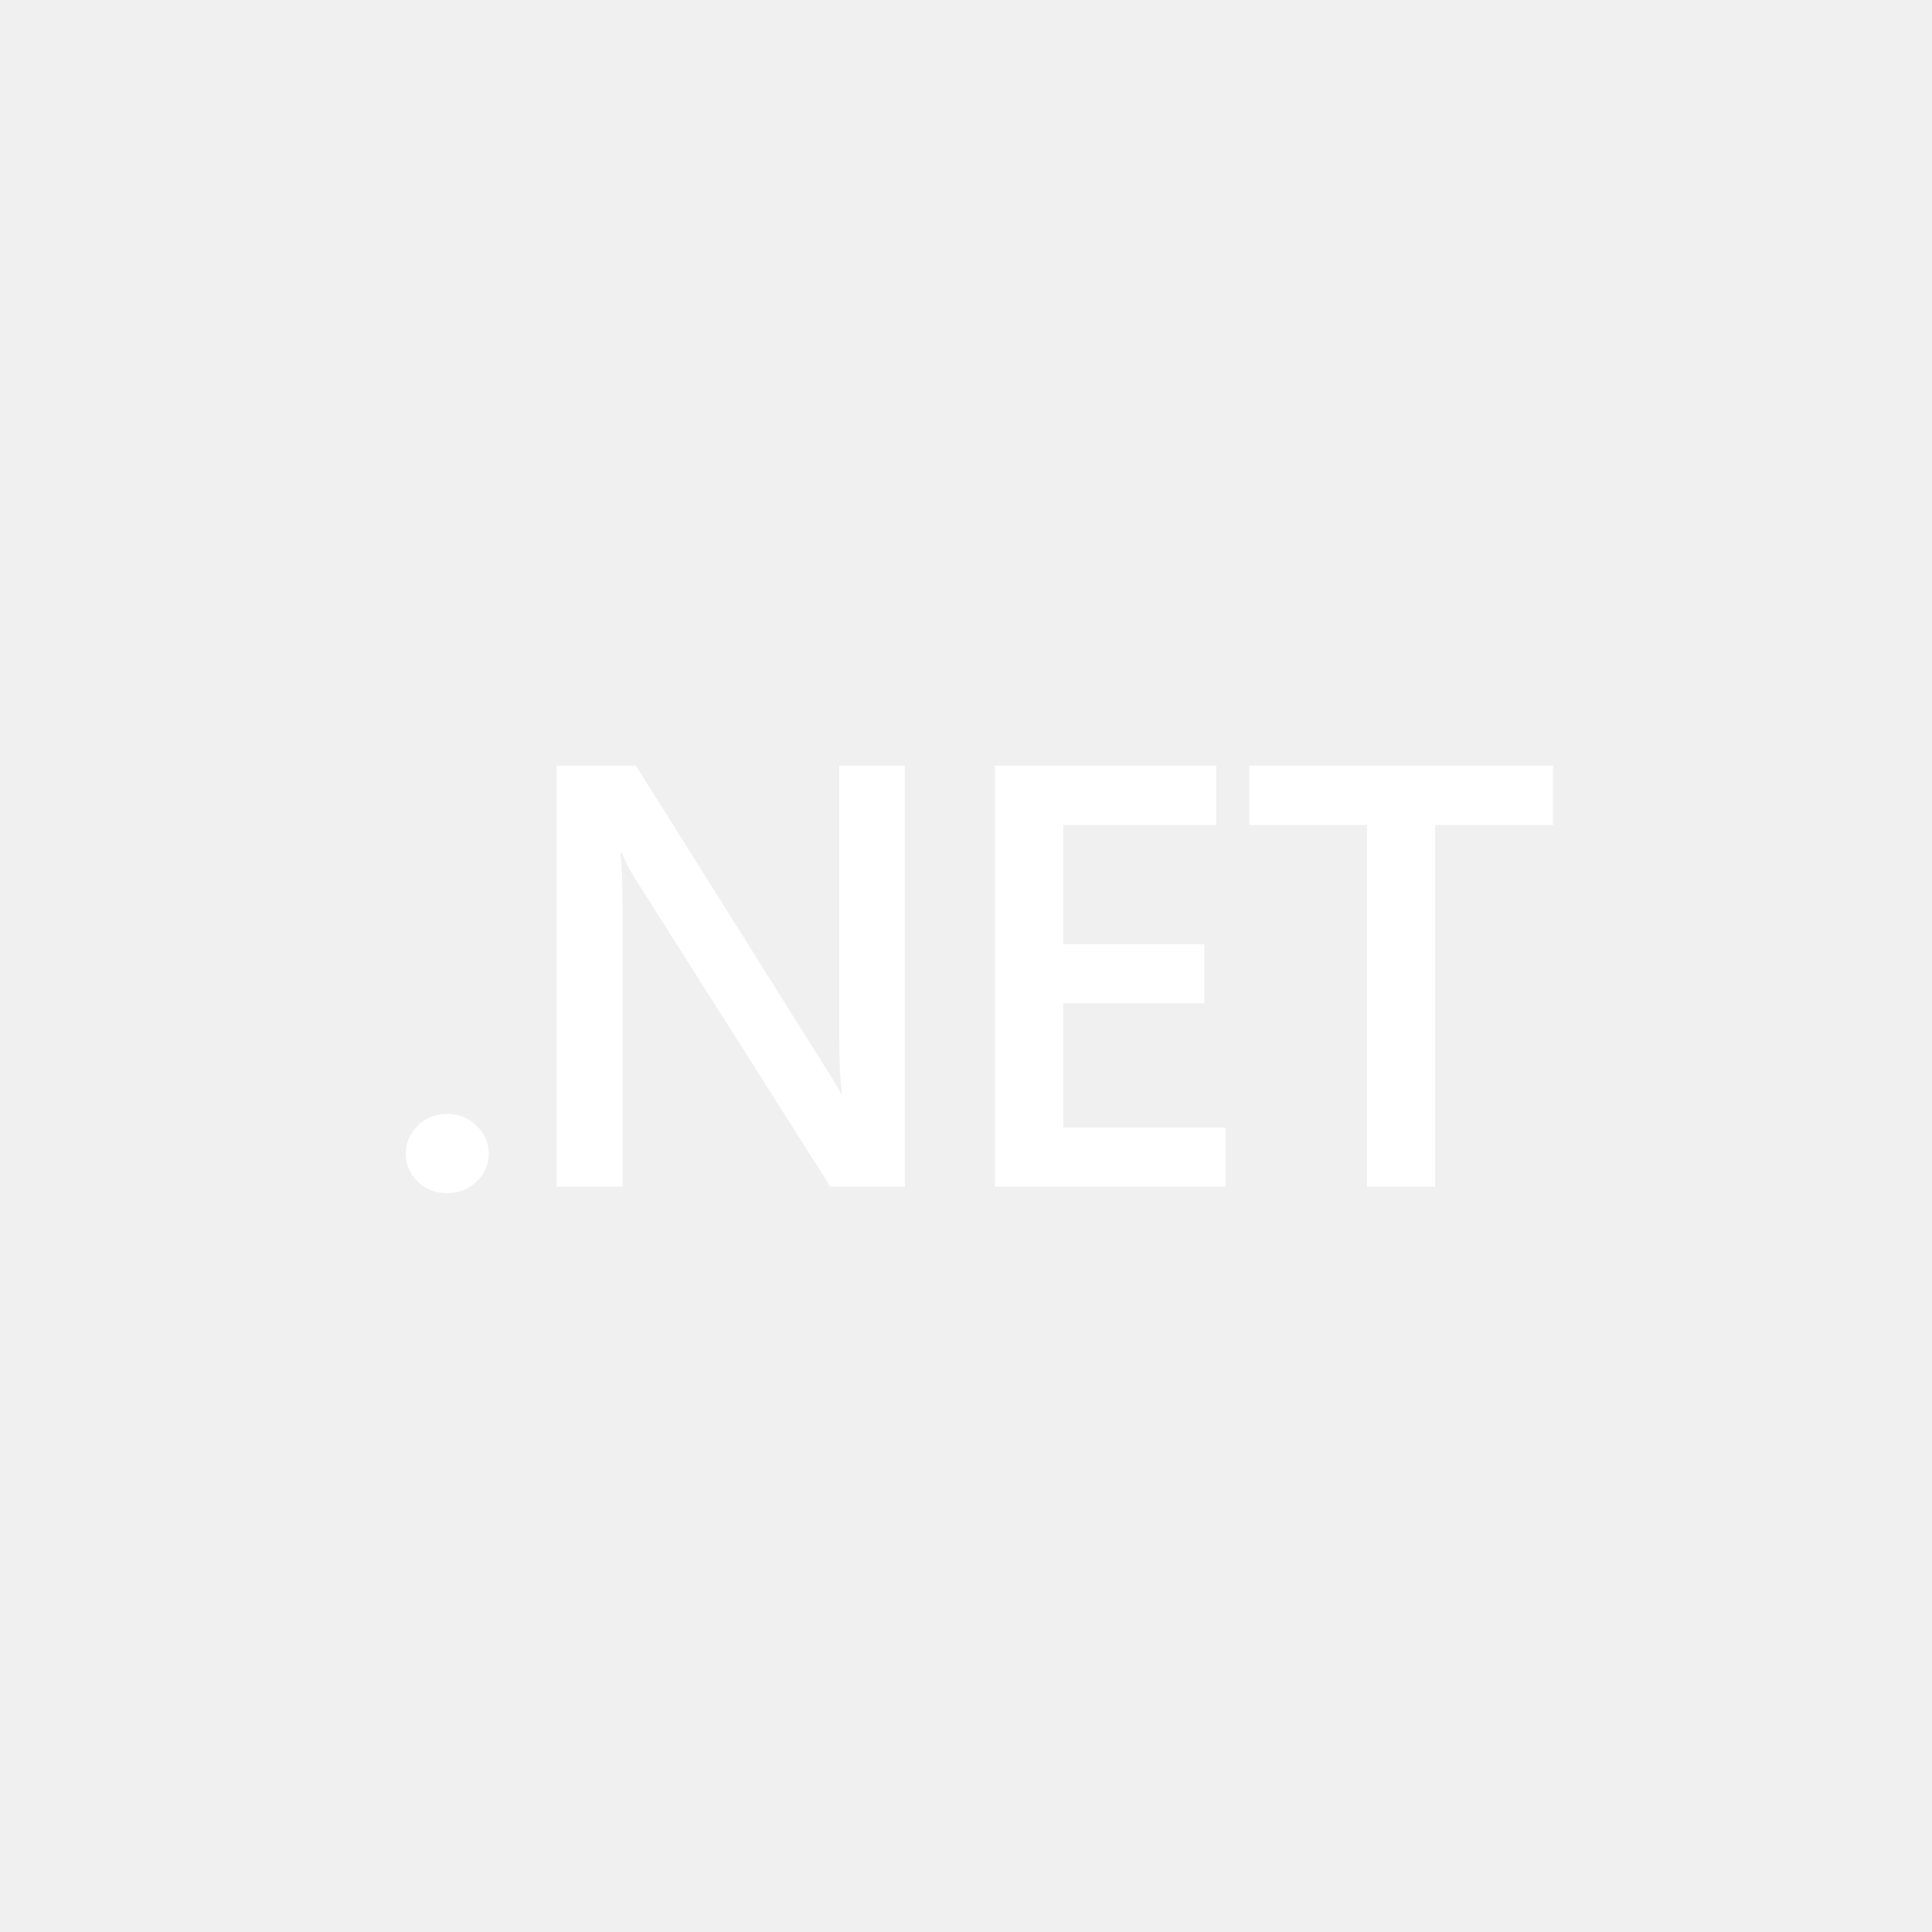
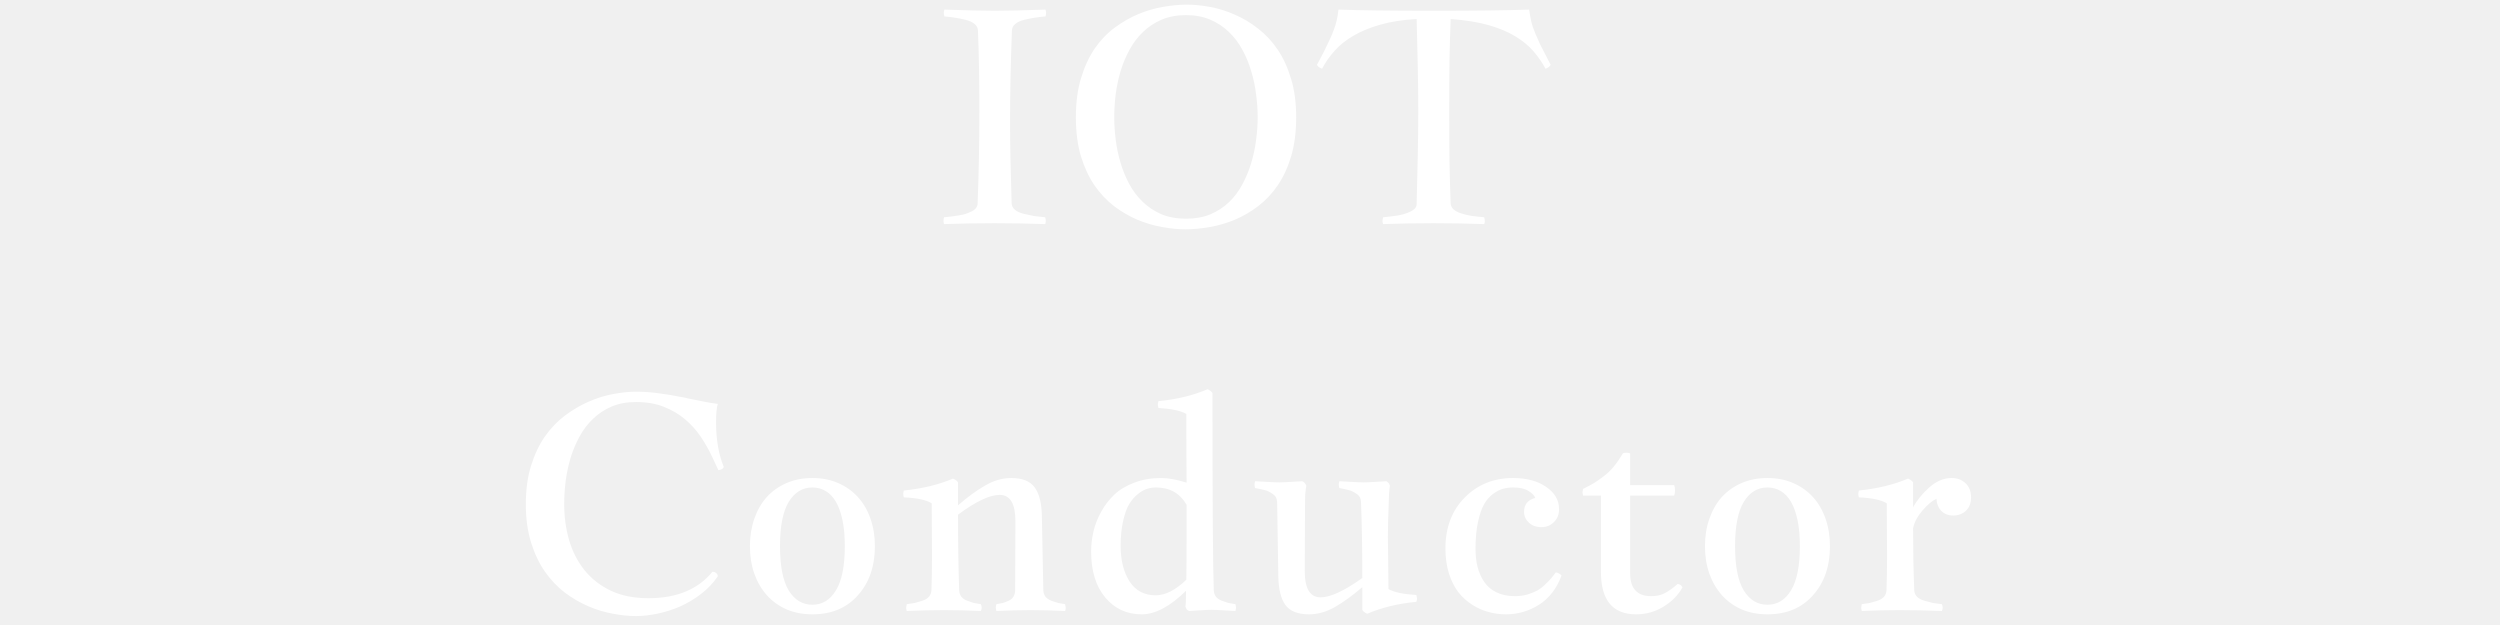
- <svg xmlns="http://www.w3.org/2000/svg" width="456" height="456" viewBox="0 0 456 456" version="1.1" xml:space="preserve" style="fill-rule:evenodd;clip-rule:evenodd;stroke-linejoin:round;stroke-miterlimit:2;">
-   <path d="m 105.5,281.609 c -2.703,0 -5.001,-0.9 -6.893,-2.702 -1.892,-1.848 -2.838,-4.042 -2.838,-6.582 0,-2.587 0.946,-4.804 2.838,-6.652 1.892,-1.848 4.19,-2.772 6.893,-2.772 2.748,0 5.068,0.924 6.96,2.772 1.937,1.848 2.906,4.064 2.906,6.652 0,2.54 -0.968,4.734 -2.906,6.582 -1.892,1.802 -4.212,2.702 -6.96,2.702 z" style="fill:#ffffff;fill-rule:nonzero;stroke-width:0.838" />
-   <path d="M 213.561,280.084 H 195.99 L 149.7,207.054 c -1.171,-1.848 -2.14,-3.765 -2.906,-5.751 h -0.406 c 0.361,2.125 0.541,6.675 0.541,13.65 v 65.132 h -15.543 v -99.36 h 18.719 l 44.737,71.298 c 1.892,2.957 3.109,4.989 3.649,6.098 h 0.27 c -0.45,-2.632 -0.676,-7.09 -0.676,-13.373 v -64.023 h 15.476 z" style="fill:#ffffff;fill-rule:nonzero;stroke-width:0.838" />
-   <path d="m 289.251,280.084 h -54.401 v -99.36 h 52.238 v 13.997 h -36.154 v 28.131 h 33.316 v 13.927 h -33.316 v 29.378 h 38.316 z" style="fill:#ffffff;fill-rule:nonzero;stroke-width:0.838" />
-   <path d="M 366.565,194.721 H 338.722 v 85.363 h -16.084 v -85.363 h -27.775 v -13.997 h 71.701 z" style="fill:#ffffff;fill-rule:nonzero;stroke-width:0.838" />
+ <svg xmlns="http://www.w3.org/2000/svg" width="128" height="32" viewBox="0 0 98 42" fill="none">
+   <path d="M28.461 0.645C29.919 0.697 31.052 0.723 31.859 0.723C32.667 0.723 33.8 0.697 35.258 0.645C35.284 0.749 35.297 0.82 35.297 0.859C35.297 0.931 35.284 1.012 35.258 1.104C34.958 1.13 34.714 1.159 34.525 1.191C34.343 1.217 34.115 1.263 33.842 1.328C33.575 1.393 33.37 1.488 33.227 1.611C33.083 1.729 33.008 1.872 33.002 2.041C32.917 4.255 32.875 6.315 32.875 8.223C32.875 9.616 32.911 11.429 32.982 13.662C32.989 13.831 33.064 13.978 33.207 14.102C33.35 14.219 33.555 14.31 33.822 14.375C34.096 14.44 34.324 14.489 34.506 14.521C34.695 14.547 34.939 14.574 35.238 14.6C35.264 14.678 35.277 14.766 35.277 14.863C35.277 14.915 35.264 14.98 35.238 15.059C34.132 15.02 32.999 15 31.84 15C30.668 15 29.535 15.02 28.441 15.059C28.415 14.98 28.402 14.915 28.402 14.863C28.402 14.753 28.415 14.665 28.441 14.6C28.637 14.58 28.793 14.564 28.91 14.551C29.027 14.538 29.187 14.515 29.389 14.482C29.597 14.45 29.763 14.414 29.887 14.375C30.017 14.329 30.15 14.274 30.287 14.209C30.424 14.144 30.525 14.066 30.59 13.975C30.662 13.883 30.697 13.779 30.697 13.662C30.775 11.624 30.814 9.57 30.814 7.5C30.814 5.391 30.782 3.571 30.717 2.041C30.71 1.872 30.635 1.729 30.492 1.611C30.349 1.488 30.141 1.393 29.867 1.328C29.6 1.263 29.372 1.217 29.184 1.191C29.001 1.159 28.76 1.13 28.461 1.104C28.435 0.986 28.422 0.905 28.422 0.859C28.422 0.794 28.435 0.723 28.461 0.645ZM44.75 0.312C45.251 0.312 45.779 0.365 46.332 0.469C46.892 0.573 47.442 0.745 47.982 0.986C48.529 1.221 49.05 1.533 49.545 1.924C50.046 2.308 50.486 2.78 50.863 3.34C51.241 3.9 51.54 4.554 51.762 5.303C51.99 6.051 52.103 6.911 52.103 7.881C52.103 8.857 51.993 9.723 51.772 10.479C51.55 11.227 51.251 11.882 50.873 12.441C50.495 12.995 50.056 13.463 49.555 13.848C49.06 14.225 48.536 14.531 47.982 14.766C47.435 14.993 46.876 15.156 46.303 15.254C45.73 15.358 45.183 15.41 44.662 15.41C44.167 15.41 43.64 15.358 43.08 15.254C42.527 15.156 41.977 14.993 41.43 14.766C40.883 14.531 40.359 14.225 39.857 13.848C39.363 13.463 38.923 12.995 38.539 12.441C38.161 11.882 37.859 11.227 37.631 10.479C37.41 9.723 37.299 8.857 37.299 7.881C37.299 6.878 37.416 5.996 37.65 5.234C37.885 4.466 38.194 3.802 38.578 3.242C38.969 2.682 39.418 2.217 39.926 1.846C40.44 1.468 40.971 1.165 41.518 0.938C42.071 0.71 42.624 0.55 43.178 0.459C43.738 0.361 44.262 0.312 44.75 0.312ZM44.701 1.016C44.089 1.016 43.546 1.117 43.07 1.318C42.595 1.52 42.178 1.794 41.82 2.139C41.462 2.477 41.16 2.874 40.912 3.33C40.665 3.779 40.463 4.258 40.307 4.766C40.157 5.273 40.046 5.794 39.975 6.328C39.91 6.862 39.877 7.38 39.877 7.881C39.877 8.363 39.91 8.864 39.975 9.385C40.04 9.906 40.147 10.42 40.297 10.928C40.447 11.429 40.642 11.908 40.883 12.363C41.13 12.819 41.433 13.219 41.791 13.565C42.149 13.909 42.566 14.186 43.041 14.395C43.523 14.596 44.076 14.697 44.701 14.697C45.313 14.697 45.857 14.6 46.332 14.404C46.807 14.203 47.224 13.932 47.582 13.594C47.94 13.249 48.24 12.852 48.48 12.402C48.728 11.947 48.926 11.468 49.076 10.967C49.232 10.459 49.343 9.941 49.408 9.414C49.48 8.887 49.516 8.376 49.516 7.881C49.516 7.38 49.48 6.862 49.408 6.328C49.343 5.794 49.232 5.273 49.076 4.766C48.926 4.258 48.728 3.779 48.48 3.33C48.233 2.874 47.93 2.477 47.572 2.139C47.214 1.794 46.797 1.52 46.322 1.318C45.847 1.117 45.307 1.016 44.701 1.016ZM54.945 0.645C55.655 0.671 56.54 0.69 57.602 0.703C58.663 0.716 59.91 0.723 61.342 0.723C62.774 0.723 64.021 0.716 65.082 0.703C66.15 0.69 67.042 0.671 67.758 0.645C67.797 0.924 67.846 1.195 67.904 1.455C67.963 1.709 68.061 1.992 68.197 2.305L68.49 2.969L69.203 4.355C69.158 4.46 69.044 4.548 68.861 4.619C68.64 4.209 68.37 3.818 68.051 3.447C67.732 3.076 67.325 2.741 66.83 2.441C66.342 2.142 65.743 1.891 65.033 1.689C64.33 1.488 63.48 1.351 62.484 1.279C62.452 2.093 62.426 3.014 62.406 4.043C62.393 5.065 62.387 6.204 62.387 7.461C62.387 8.724 62.393 9.87 62.406 10.898C62.426 11.927 62.452 12.848 62.484 13.662C62.491 13.818 62.553 13.952 62.67 14.062C62.787 14.167 62.947 14.255 63.148 14.326C63.357 14.398 63.594 14.456 63.861 14.502C64.135 14.541 64.428 14.574 64.74 14.6C64.766 14.71 64.779 14.798 64.779 14.863C64.779 14.922 64.766 14.987 64.74 15.059C63.647 15.02 62.514 15 61.342 15C60.176 15 59.044 15.02 57.943 15.059C57.917 14.987 57.904 14.922 57.904 14.863C57.904 14.798 57.917 14.71 57.943 14.6L58.412 14.551C58.581 14.531 58.77 14.505 58.978 14.473C59.187 14.434 59.379 14.382 59.555 14.316C59.737 14.251 59.89 14.17 60.014 14.072C60.137 13.975 60.199 13.854 60.199 13.711V13.662C60.232 12.471 60.258 11.361 60.277 10.332C60.297 9.303 60.307 8.346 60.307 7.461C60.307 6.582 60.297 5.632 60.277 4.609C60.258 3.581 60.232 2.471 60.199 1.279C59.262 1.331 58.445 1.458 57.748 1.66C57.058 1.855 56.459 2.103 55.951 2.402C55.443 2.695 55.02 3.034 54.682 3.418C54.343 3.796 54.063 4.196 53.842 4.619C53.66 4.548 53.546 4.46 53.5 4.355L53.94 3.525L54.145 3.105C54.229 2.93 54.314 2.751 54.398 2.568C54.483 2.386 54.561 2.197 54.633 2.002C54.711 1.8 54.776 1.589 54.828 1.367C54.88 1.139 54.919 0.898 54.945 0.645ZM7.738 26.322C8.253 26.322 8.764 26.358 9.271 26.43C9.786 26.495 10.277 26.576 10.746 26.674C11.221 26.765 11.671 26.856 12.094 26.947C12.517 27.038 12.898 27.104 13.236 27.143C13.158 27.377 13.119 27.79 13.119 28.383C13.119 29.535 13.292 30.535 13.637 31.381C13.598 31.498 13.477 31.57 13.275 31.596L12.855 30.697C12.647 30.248 12.396 29.805 12.104 29.369C11.81 28.926 11.459 28.533 11.049 28.188C10.639 27.836 10.16 27.553 9.613 27.338C9.073 27.123 8.448 27.016 7.738 27.016C7.126 27.016 6.583 27.116 6.107 27.318C5.632 27.52 5.215 27.794 4.857 28.139C4.499 28.477 4.197 28.874 3.949 29.33C3.702 29.779 3.5 30.258 3.344 30.766C3.194 31.273 3.083 31.794 3.012 32.328C2.947 32.862 2.914 33.38 2.914 33.881C2.914 34.714 3.021 35.512 3.236 36.273C3.458 37.035 3.799 37.709 4.262 38.295C4.724 38.874 5.31 39.337 6.02 39.682C6.736 40.027 7.589 40.199 8.578 40.199C10.473 40.199 11.905 39.607 12.875 38.422C12.979 38.422 13.064 38.451 13.129 38.51C13.2 38.568 13.236 38.64 13.236 38.725C12.924 39.187 12.543 39.587 12.094 39.926C11.651 40.264 11.179 40.544 10.678 40.766C10.176 40.98 9.669 41.14 9.154 41.244C8.646 41.348 8.174 41.4 7.738 41.4C7.263 41.4 6.749 41.348 6.195 41.244C5.648 41.147 5.098 40.98 4.545 40.746C3.998 40.512 3.471 40.206 2.963 39.828C2.462 39.444 2.016 38.975 1.625 38.422C1.234 37.862 0.922 37.208 0.688 36.459C0.453 35.71 0.336 34.851 0.336 33.881C0.336 32.904 0.453 32.042 0.688 31.293C0.922 30.538 1.234 29.88 1.625 29.32C2.022 28.76 2.475 28.292 2.982 27.914C3.497 27.53 4.027 27.221 4.574 26.986C5.121 26.745 5.668 26.576 6.215 26.479C6.762 26.374 7.27 26.322 7.738 26.322ZM19.594 32.123C20.238 32.123 20.818 32.237 21.332 32.465C21.853 32.693 22.296 33.008 22.66 33.412C23.025 33.816 23.305 34.301 23.5 34.867C23.695 35.427 23.793 36.039 23.793 36.703C23.793 38.057 23.412 39.158 22.65 40.004C21.895 40.857 20.876 41.283 19.594 41.283C18.956 41.283 18.376 41.172 17.855 40.951C17.341 40.723 16.902 40.408 16.537 40.004C16.172 39.594 15.889 39.109 15.688 38.549C15.492 37.989 15.395 37.374 15.395 36.703C15.395 36.039 15.492 35.427 15.688 34.867C15.883 34.301 16.16 33.816 16.518 33.412C16.882 33.008 17.325 32.693 17.846 32.465C18.366 32.237 18.949 32.123 19.594 32.123ZM19.594 32.758C18.93 32.758 18.399 33.08 18.002 33.725C17.611 34.369 17.416 35.362 17.416 36.703C17.416 38.044 17.611 39.037 18.002 39.682C18.399 40.32 18.93 40.639 19.594 40.639C20.258 40.639 20.785 40.316 21.176 39.672C21.573 39.027 21.771 38.038 21.771 36.703C21.771 36.033 21.719 35.45 21.615 34.955C21.511 34.46 21.365 34.05 21.176 33.725C20.987 33.399 20.759 33.158 20.492 33.002C20.225 32.839 19.926 32.758 19.594 32.758ZM30.912 40.6C30.951 40.678 30.971 40.759 30.971 40.844C30.971 40.909 30.951 40.98 30.912 41.059C30.053 41.02 29.219 41 28.412 41C27.618 41 26.791 41.02 25.932 41.059C25.906 40.954 25.893 40.883 25.893 40.844C25.893 40.811 25.906 40.73 25.932 40.6C26.146 40.574 26.322 40.547 26.459 40.522C26.596 40.489 26.765 40.44 26.967 40.375C27.169 40.31 27.322 40.219 27.426 40.102C27.53 39.978 27.585 39.831 27.592 39.662C27.618 39.018 27.631 38.236 27.631 37.318C27.631 37.012 27.628 36.492 27.621 35.756C27.615 35.02 27.611 34.376 27.611 33.822C27.24 33.594 26.615 33.461 25.736 33.422C25.71 33.318 25.697 33.236 25.697 33.178C25.697 33.139 25.71 33.067 25.736 32.963C26.999 32.833 28.1 32.566 29.037 32.162C29.2 32.227 29.314 32.312 29.379 32.416V33.959C30.01 33.406 30.616 32.963 31.195 32.631C31.775 32.292 32.361 32.123 32.953 32.123C33.695 32.123 34.219 32.331 34.525 32.748C34.838 33.165 35.001 33.816 35.014 34.701L35.111 39.662C35.118 39.831 35.167 39.978 35.258 40.102C35.355 40.219 35.492 40.31 35.668 40.375C35.85 40.44 36 40.489 36.117 40.522C36.234 40.547 36.387 40.574 36.576 40.6C36.602 40.73 36.615 40.818 36.615 40.863C36.615 40.915 36.602 40.98 36.576 41.059C35.736 41.02 34.962 41 34.252 41C33.562 41 32.797 41.02 31.957 41.059C31.931 40.954 31.918 40.876 31.918 40.824C31.918 40.779 31.931 40.704 31.957 40.6C32.126 40.574 32.266 40.547 32.377 40.522C32.494 40.489 32.624 40.44 32.768 40.375C32.917 40.31 33.028 40.219 33.1 40.102C33.178 39.978 33.217 39.831 33.217 39.662L33.236 35.023C33.236 33.845 32.882 33.256 32.172 33.256C31.508 33.256 30.577 33.699 29.379 34.584C29.379 36.478 29.405 38.171 29.457 39.662C29.463 39.831 29.512 39.978 29.604 40.102C29.701 40.219 29.838 40.31 30.014 40.375C30.189 40.44 30.336 40.489 30.453 40.522C30.57 40.547 30.723 40.574 30.912 40.6ZM42.846 26.957C44.076 26.84 45.176 26.573 46.147 26.156C46.316 26.228 46.426 26.316 46.478 26.42C46.478 33.796 46.508 38.21 46.566 39.662C46.573 39.831 46.622 39.978 46.713 40.102C46.81 40.219 46.947 40.31 47.123 40.375C47.299 40.44 47.445 40.489 47.562 40.522C47.68 40.547 47.833 40.574 48.022 40.6C48.047 40.704 48.06 40.785 48.06 40.844C48.06 40.883 48.047 40.954 48.022 41.059C47.794 41.046 47.559 41.033 47.318 41.02C47.084 41.007 46.898 40.997 46.762 40.99C46.625 40.984 46.498 40.98 46.381 40.98C46.283 40.98 46.172 40.984 46.049 40.99C45.925 40.997 45.756 41.007 45.541 41.02C45.326 41.033 45.115 41.046 44.906 41.059C44.874 41.046 44.844 41.029 44.818 41.01C44.799 40.997 44.783 40.987 44.77 40.98C44.763 40.967 44.753 40.951 44.74 40.932C44.727 40.906 44.717 40.889 44.711 40.883C44.704 40.876 44.695 40.857 44.682 40.824C44.675 40.785 44.669 40.762 44.662 40.756C44.688 40.6 44.701 40.248 44.701 39.701C43.627 40.756 42.634 41.283 41.723 41.283C40.72 41.283 39.903 40.906 39.272 40.15C38.64 39.395 38.324 38.367 38.324 37.065C38.324 36.615 38.376 36.166 38.48 35.717C38.585 35.268 38.757 34.825 38.998 34.389C39.239 33.953 39.535 33.568 39.887 33.236C40.238 32.904 40.684 32.637 41.225 32.435C41.765 32.227 42.364 32.123 43.022 32.123C43.51 32.123 44.083 32.227 44.74 32.435C44.727 31.199 44.721 29.659 44.721 27.816C44.35 27.602 43.725 27.468 42.846 27.416C42.82 27.312 42.807 27.234 42.807 27.182C42.807 27.136 42.82 27.061 42.846 26.957ZM42.66 40.004C43.311 40.004 43.998 39.656 44.721 38.959C44.734 38.321 44.74 37.113 44.74 35.336V33.92C44.291 33.145 43.604 32.758 42.68 32.758C42.484 32.758 42.289 32.787 42.094 32.846C41.898 32.904 41.69 33.022 41.469 33.197C41.247 33.373 41.052 33.598 40.883 33.871C40.72 34.145 40.583 34.525 40.473 35.014C40.362 35.495 40.307 36.052 40.307 36.684C40.307 37.647 40.505 38.441 40.902 39.066C41.306 39.691 41.892 40.004 42.66 40.004ZM49.34 32.338C49.574 32.351 49.809 32.364 50.043 32.377C50.277 32.39 50.463 32.4 50.6 32.406C50.736 32.413 50.863 32.416 50.98 32.416C51.078 32.416 51.192 32.413 51.322 32.406C51.453 32.4 51.628 32.39 51.85 32.377C52.078 32.364 52.296 32.351 52.504 32.338C52.621 32.377 52.715 32.478 52.787 32.641C52.781 32.693 52.768 32.771 52.748 32.875C52.735 32.973 52.722 33.093 52.709 33.236C52.703 33.373 52.699 33.542 52.699 33.744L52.68 38.383C52.68 39.555 53.035 40.141 53.744 40.141C54.402 40.141 55.336 39.708 56.547 38.842C56.547 36.902 56.518 35.203 56.459 33.744C56.459 33.627 56.436 33.523 56.391 33.432C56.345 33.34 56.273 33.262 56.176 33.197C56.085 33.132 56 33.08 55.922 33.041C55.85 32.995 55.743 32.956 55.6 32.924C55.456 32.885 55.355 32.862 55.297 32.855C55.238 32.842 55.141 32.823 55.004 32.797C54.978 32.693 54.965 32.615 54.965 32.562C54.965 32.517 54.978 32.442 55.004 32.338C55.232 32.351 55.463 32.364 55.697 32.377C55.938 32.39 56.127 32.4 56.264 32.406C56.4 32.413 56.527 32.416 56.645 32.416C56.742 32.416 56.856 32.413 56.986 32.406C57.117 32.4 57.292 32.39 57.514 32.377C57.742 32.364 57.96 32.351 58.168 32.338C58.2 32.357 58.227 32.377 58.246 32.397C58.272 32.41 58.292 32.429 58.305 32.455C58.324 32.475 58.337 32.491 58.344 32.504C58.35 32.51 58.36 32.533 58.373 32.572C58.386 32.605 58.396 32.628 58.402 32.641C58.35 32.992 58.324 33.36 58.324 33.744C58.285 34.701 58.266 35.479 58.266 36.078C58.266 36.391 58.272 36.915 58.285 37.65C58.298 38.386 58.305 39.031 58.305 39.584C58.676 39.799 59.301 39.932 60.18 39.984C60.212 40.147 60.228 40.232 60.228 40.238C60.228 40.277 60.212 40.346 60.18 40.443C58.949 40.56 57.849 40.828 56.879 41.244C56.71 41.172 56.599 41.085 56.547 40.98V39.457C55.896 40.017 55.281 40.463 54.701 40.795C54.128 41.12 53.549 41.283 52.963 41.283C52.221 41.283 51.693 41.075 51.381 40.658C51.075 40.242 50.915 39.587 50.902 38.695L50.824 33.744C50.811 33.594 50.782 33.484 50.736 33.412C50.697 33.334 50.629 33.262 50.531 33.197C50.44 33.132 50.355 33.08 50.277 33.041C50.199 32.995 50.089 32.956 49.945 32.924C49.802 32.885 49.701 32.862 49.643 32.855C49.584 32.842 49.483 32.823 49.34 32.797C49.314 32.693 49.301 32.615 49.301 32.562C49.301 32.517 49.314 32.442 49.34 32.338ZM69.555 38.461C69.711 38.493 69.838 38.565 69.936 38.676C69.61 39.548 69.106 40.203 68.422 40.639C67.738 41.068 66.996 41.283 66.195 41.283C65.798 41.283 65.411 41.231 65.033 41.127C64.656 41.029 64.288 40.867 63.93 40.639C63.578 40.411 63.269 40.131 63.002 39.799C62.742 39.46 62.53 39.04 62.367 38.539C62.211 38.031 62.133 37.471 62.133 36.859C62.133 35.447 62.566 34.304 63.432 33.432C64.297 32.559 65.378 32.123 66.674 32.123C67.585 32.123 68.328 32.322 68.9 32.719C69.48 33.109 69.769 33.611 69.769 34.223C69.769 34.568 69.656 34.854 69.428 35.082C69.2 35.31 68.92 35.424 68.588 35.424C68.236 35.424 67.953 35.323 67.738 35.121C67.523 34.913 67.416 34.672 67.416 34.398C67.416 33.904 67.667 33.591 68.168 33.461C68.122 33.311 67.976 33.158 67.728 33.002C67.481 32.839 67.13 32.758 66.674 32.758C66.439 32.758 66.218 32.787 66.01 32.846C65.801 32.898 65.577 33.012 65.336 33.188C65.102 33.363 64.9 33.594 64.731 33.881C64.568 34.167 64.431 34.568 64.32 35.082C64.21 35.59 64.154 36.182 64.154 36.859C64.154 37.315 64.2 37.728 64.291 38.1C64.389 38.471 64.538 38.806 64.74 39.105C64.942 39.405 65.219 39.639 65.57 39.809C65.922 39.978 66.335 40.062 66.811 40.062C67.11 40.062 67.393 40.023 67.66 39.945C67.927 39.861 68.142 39.773 68.305 39.682C68.474 39.59 68.653 39.454 68.842 39.272C69.037 39.083 69.167 38.949 69.232 38.871C69.297 38.786 69.405 38.65 69.555 38.461ZM74.057 30.463C74.122 30.437 74.197 30.424 74.281 30.424C74.366 30.424 74.454 30.437 74.545 30.463V32.602H77.504C77.543 32.699 77.562 32.82 77.562 32.963C77.562 33.087 77.543 33.2 77.504 33.305H74.545V38.52C74.545 39.548 75.017 40.062 75.961 40.062C76.319 40.062 76.625 39.994 76.879 39.857C77.139 39.721 77.426 39.516 77.738 39.242C77.901 39.262 78.008 39.34 78.061 39.477C77.774 39.991 77.351 40.421 76.791 40.766C76.231 41.111 75.616 41.283 74.945 41.283C73.37 41.283 72.582 40.329 72.582 38.422V33.305H71.381C71.355 33.188 71.342 33.113 71.342 33.08C71.342 33.074 71.355 32.999 71.381 32.855C71.693 32.699 71.931 32.572 72.094 32.475C72.263 32.37 72.475 32.224 72.728 32.035C72.989 31.846 73.223 31.625 73.432 31.371C73.647 31.111 73.855 30.808 74.057 30.463ZM83.773 32.123C84.418 32.123 84.997 32.237 85.512 32.465C86.033 32.693 86.475 33.008 86.84 33.412C87.204 33.816 87.484 34.301 87.68 34.867C87.875 35.427 87.973 36.039 87.973 36.703C87.973 38.057 87.592 39.158 86.83 40.004C86.075 40.857 85.056 41.283 83.773 41.283C83.135 41.283 82.556 41.172 82.035 40.951C81.521 40.723 81.081 40.408 80.717 40.004C80.352 39.594 80.069 39.109 79.867 38.549C79.672 37.989 79.574 37.374 79.574 36.703C79.574 36.039 79.672 35.427 79.867 34.867C80.062 34.301 80.339 33.816 80.697 33.412C81.062 33.008 81.505 32.693 82.025 32.465C82.546 32.237 83.129 32.123 83.773 32.123ZM83.773 32.758C83.109 32.758 82.579 33.08 82.182 33.725C81.791 34.369 81.596 35.362 81.596 36.703C81.596 38.044 81.791 39.037 82.182 39.682C82.579 40.32 83.109 40.639 83.773 40.639C84.438 40.639 84.965 40.316 85.356 39.672C85.753 39.027 85.951 38.038 85.951 36.703C85.951 36.033 85.899 35.45 85.795 34.955C85.691 34.46 85.544 34.05 85.356 33.725C85.167 33.399 84.939 33.158 84.672 33.002C84.405 32.839 84.106 32.758 83.773 32.758ZM89.916 32.963C91.179 32.833 92.279 32.566 93.217 32.162C93.38 32.227 93.493 32.312 93.559 32.416V34.096C93.799 33.64 94.158 33.197 94.633 32.768C95.115 32.338 95.616 32.123 96.137 32.123C96.527 32.123 96.843 32.24 97.084 32.475C97.331 32.703 97.455 33.018 97.455 33.422C97.455 33.806 97.341 34.105 97.113 34.32C96.885 34.535 96.599 34.643 96.254 34.643C95.935 34.643 95.671 34.542 95.463 34.34C95.261 34.132 95.15 33.858 95.131 33.52C94.857 33.637 94.545 33.897 94.193 34.301C93.848 34.704 93.637 35.105 93.559 35.502C93.559 36.954 93.585 38.34 93.637 39.662C93.643 39.831 93.705 39.978 93.822 40.102C93.939 40.219 94.112 40.31 94.34 40.375C94.568 40.44 94.757 40.489 94.906 40.522C95.056 40.547 95.251 40.574 95.492 40.6C95.531 40.678 95.551 40.759 95.551 40.844C95.551 40.909 95.531 40.98 95.492 41.059C94.516 41.02 93.549 41 92.592 41C91.797 41 90.971 41.02 90.111 41.059C90.085 40.954 90.072 40.883 90.072 40.844C90.072 40.811 90.085 40.73 90.111 40.6C90.326 40.574 90.502 40.547 90.639 40.522C90.775 40.489 90.945 40.44 91.147 40.375C91.348 40.31 91.501 40.219 91.606 40.102C91.71 39.978 91.765 39.831 91.772 39.662C91.797 39.018 91.811 38.236 91.811 37.318C91.811 37.012 91.807 36.492 91.801 35.756C91.794 35.02 91.791 34.376 91.791 33.822C91.42 33.594 90.795 33.461 89.916 33.422C89.89 33.318 89.877 33.236 89.877 33.178C89.877 33.139 89.89 33.067 89.916 32.963Z" fill="white" />
</svg>
